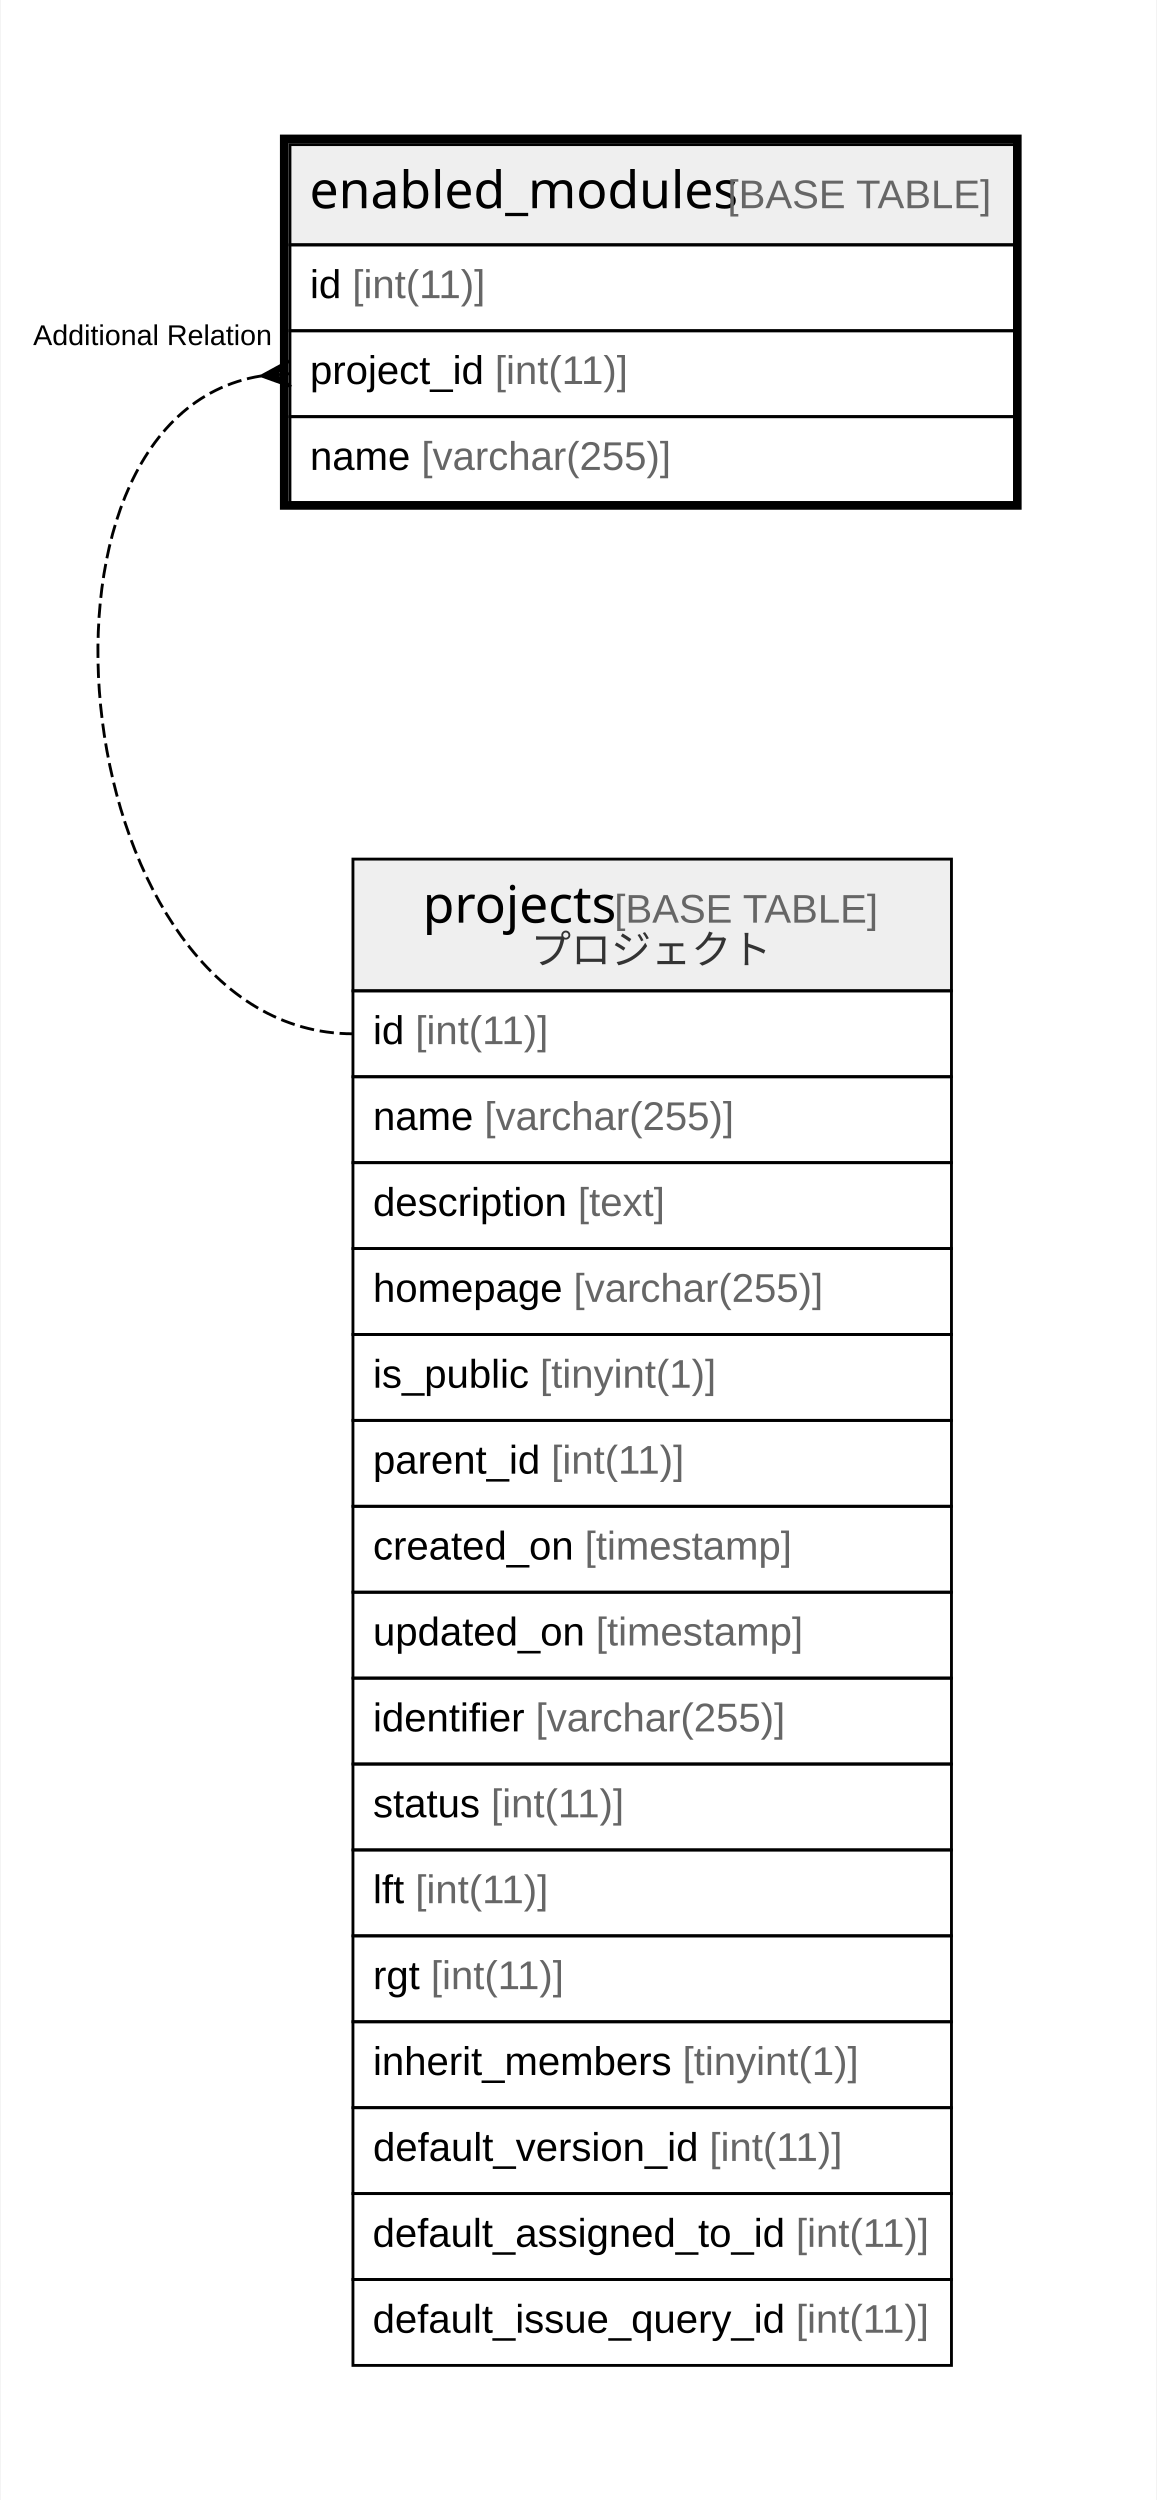
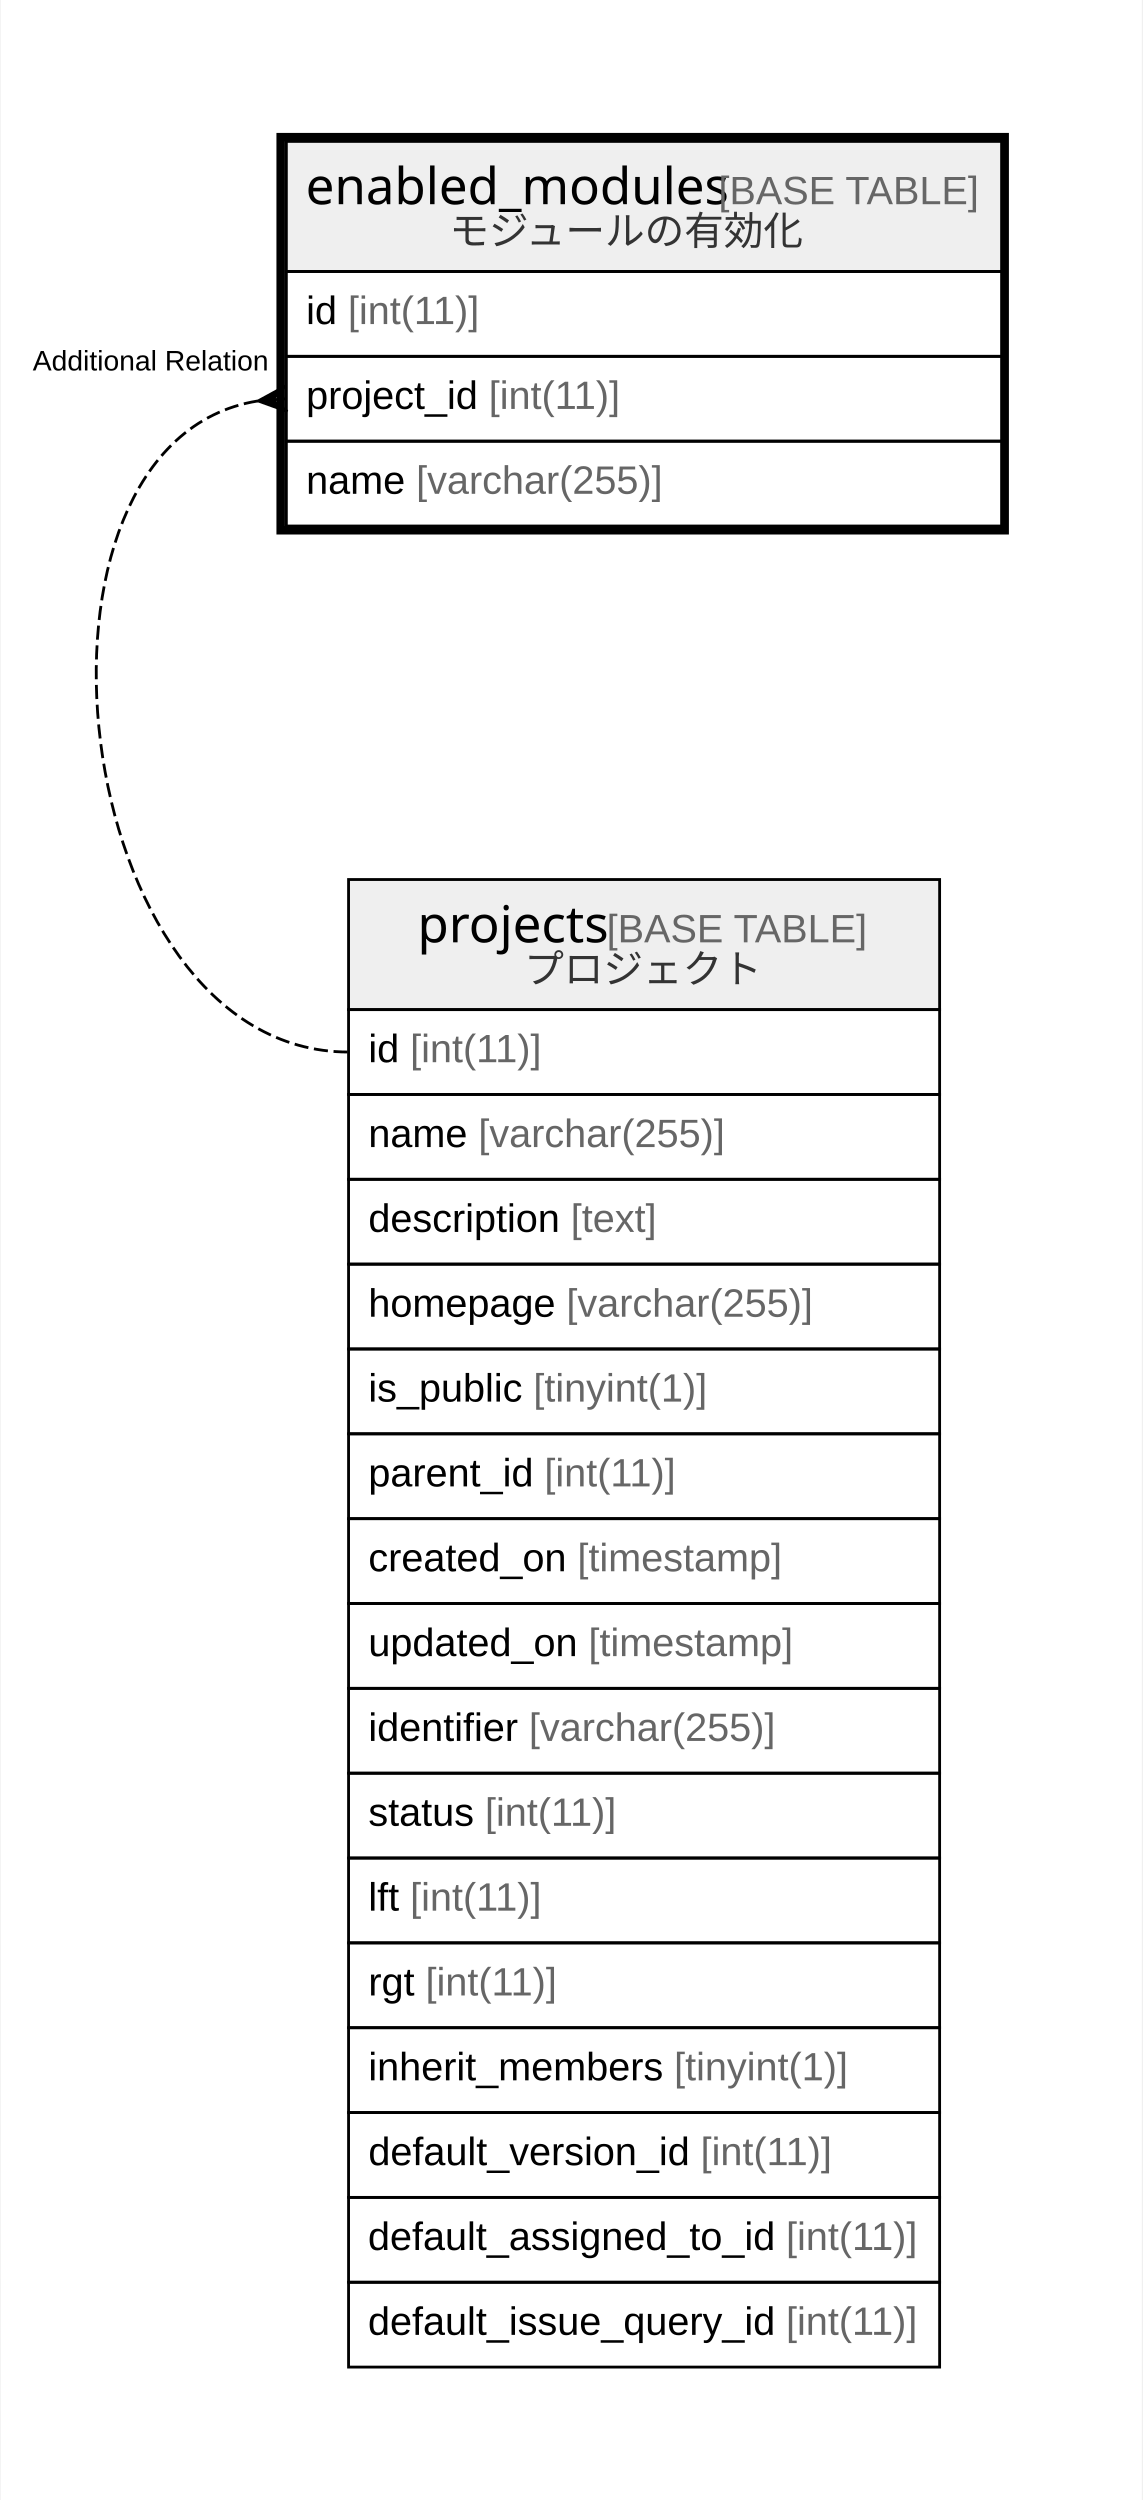
- <svg xmlns="http://www.w3.org/2000/svg" width="404pt" height="873pt" viewBox="0.00 0.00 403.50 873.00">
-   <g id="graph0" class="graph" transform="scale(1 1) rotate(0) translate(4 869)">
-     <polygon fill="#ffffff" stroke="transparent" points="-4,4 -4,-869 399.5,-869 399.5,4 -4,4" />
+ <svg xmlns="http://www.w3.org/2000/svg" width="404pt" height="884pt" viewBox="0.00 0.00 403.50 884.00">
+   <g id="graph0" class="graph" transform="scale(1 1) rotate(0) translate(4 880)">
+     <polygon fill="#ffffff" stroke="transparent" points="-4,4 -4,-880 399.5,-880 399.5,4 -4,4" />
    <g id="node1" class="node">
-       <polygon fill="#efefef" stroke="transparent" points="97,-783.5 97,-818.5 350,-818.5 350,-783.5 97,-783.5" />
-       <polygon fill="none" stroke="#000000" points="97,-783.5 97,-818.5 350,-818.5 350,-783.5 97,-783.5" />
-       <text text-anchor="start" x="103.849" y="-796.3" font-family="Arial Bold" font-size="18.00" fill="#000000">enabled_modules</text>
-       <text text-anchor="start" x="245.898" y="-796.3" font-family="Arial" font-size="14.00" fill="#000000"> </text>
-       <text text-anchor="start" x="249.788" y="-796.3" font-family="Arial" font-size="14.00" fill="#666666">[BASE TABLE]</text>
-       <polygon fill="none" stroke="#000000" points="97,-753.5 97,-783.5 350,-783.5 350,-753.5 97,-753.5" />
-       <text text-anchor="start" x="104" y="-764.9" font-family="Arial" font-size="14.00" fill="#000000">id </text>
-       <text text-anchor="start" x="118.78" y="-764.9" font-family="Arial" font-size="14.00" fill="#666666">[int(11)]</text>
-       <polygon fill="none" stroke="#000000" points="97,-723.5 97,-753.5 350,-753.5 350,-723.5 97,-723.5" />
-       <text text-anchor="start" x="104" y="-734.9" font-family="Arial" font-size="14.00" fill="#000000">project_id </text>
-       <text text-anchor="start" x="168.568" y="-734.9" font-family="Arial" font-size="14.00" fill="#666666">[int(11)]</text>
-       <polygon fill="none" stroke="#000000" points="97,-693.5 97,-723.5 350,-723.5 350,-693.5 97,-693.5" />
-       <text text-anchor="start" x="104" y="-704.9" font-family="Arial" font-size="14.00" fill="#000000">name </text>
-       <text text-anchor="start" x="142.899" y="-704.9" font-family="Arial" font-size="14.00" fill="#666666">[varchar(255)]</text>
-       <polygon fill="none" stroke="#000000" stroke-width="3" points="95,-692.5 95,-820.5 351,-820.5 351,-692.5 95,-692.5" />
+       <polygon fill="#efefef" stroke="transparent" points="97,-784 97,-830 350,-830 350,-784 97,-784" />
+       <polygon fill="none" stroke="#000000" points="97,-784 97,-830 350,-830 350,-784 97,-784" />
+       <text text-anchor="start" x="103.849" y="-807.8" font-family="Arial Bold" font-size="18.00" fill="#000000">enabled_modules</text>
+       <text text-anchor="start" x="245.898" y="-807.8" font-family="Arial" font-size="14.00" fill="#000000"> </text>
+       <text text-anchor="start" x="249.788" y="-807.8" font-family="Arial" font-size="14.00" fill="#666666">[BASE TABLE]</text>
+       <text text-anchor="start" x="154.673" y="-793.4" font-family="Arial" font-size="14.00" fill="#333333">モジュールの有効化</text>
+       <polygon fill="none" stroke="#000000" points="97,-754 97,-784 350,-784 350,-754 97,-754" />
+       <text text-anchor="start" x="104" y="-765.4" font-family="Arial" font-size="14.00" fill="#000000">id </text>
+       <text text-anchor="start" x="118.78" y="-765.4" font-family="Arial" font-size="14.00" fill="#666666">[int(11)]</text>
+       <polygon fill="none" stroke="#000000" points="97,-724 97,-754 350,-754 350,-724 97,-724" />
+       <text text-anchor="start" x="104" y="-735.4" font-family="Arial" font-size="14.00" fill="#000000">project_id </text>
+       <text text-anchor="start" x="168.568" y="-735.4" font-family="Arial" font-size="14.00" fill="#666666">[int(11)]</text>
+       <polygon fill="none" stroke="#000000" points="97,-694 97,-724 350,-724 350,-694 97,-694" />
+       <text text-anchor="start" x="104" y="-705.4" font-family="Arial" font-size="14.00" fill="#000000">name </text>
+       <text text-anchor="start" x="142.899" y="-705.4" font-family="Arial" font-size="14.00" fill="#666666">[varchar(255)]</text>
+       <polygon fill="none" stroke="#000000" stroke-width="3" points="95,-692.5 95,-831.5 351,-831.5 351,-692.5 95,-692.5" />
    </g>
    <g id="node2" class="node">
      <polygon fill="#efefef" stroke="transparent" points="119,-523 119,-569 328,-569 328,-523 119,-523" />
      <polygon fill="none" stroke="#000000" points="119,-523 119,-569 328,-569 328,-523 119,-523" />
      <text text-anchor="start" x="143.369" y="-546.8" font-family="Arial Bold" font-size="18.00" fill="#000000">projects</text>
      <text text-anchor="start" x="206.377" y="-546.8" font-family="Arial" font-size="14.00" fill="#000000"> </text>
      <text text-anchor="start" x="210.267" y="-546.8" font-family="Arial" font-size="14.00" fill="#666666">[BASE TABLE]</text>
      <text text-anchor="start" x="181.127" y="-532.4" font-family="Arial" font-size="14.00" fill="#333333">プロジェクト</text>
      <polygon fill="none" stroke="#000000" points="119,-493 119,-523 328,-523 328,-493 119,-493" />
      <text text-anchor="start" x="126" y="-504.4" font-family="Arial" font-size="14.00" fill="#000000">id </text>
      <text text-anchor="start" x="140.78" y="-504.4" font-family="Arial" font-size="14.00" fill="#666666">[int(11)]</text>
      <polygon fill="none" stroke="#000000" points="119,-463 119,-493 328,-493 328,-463 119,-463" />
      <text text-anchor="start" x="126" y="-474.4" font-family="Arial" font-size="14.00" fill="#000000">name </text>
      <text text-anchor="start" x="164.899" y="-474.4" font-family="Arial" font-size="14.00" fill="#666666">[varchar(255)]</text>
      <polygon fill="none" stroke="#000000" points="119,-433 119,-463 328,-463 328,-433 119,-433" />
      <text text-anchor="start" x="126" y="-444.4" font-family="Arial" font-size="14.00" fill="#000000">description </text>
      <text text-anchor="start" x="197.568" y="-444.4" font-family="Arial" font-size="14.00" fill="#666666">[text]</text>
      <polygon fill="none" stroke="#000000" points="119,-403 119,-433 328,-433 328,-403 119,-403" />
      <text text-anchor="start" x="126" y="-414.4" font-family="Arial" font-size="14.00" fill="#000000">homepage </text>
      <text text-anchor="start" x="196.029" y="-414.4" font-family="Arial" font-size="14.00" fill="#666666">[varchar(255)]</text>
      <polygon fill="none" stroke="#000000" points="119,-373 119,-403 328,-403 328,-373 119,-373" />
      <text text-anchor="start" x="126" y="-384.4" font-family="Arial" font-size="14.00" fill="#000000">is_public </text>
      <text text-anchor="start" x="184.341" y="-384.4" font-family="Arial" font-size="14.00" fill="#666666">[tinyint(1)]</text>
      <polygon fill="none" stroke="#000000" points="119,-343 119,-373 328,-373 328,-343 119,-343" />
      <text text-anchor="start" x="126" y="-354.4" font-family="Arial" font-size="14.00" fill="#000000">parent_id </text>
      <text text-anchor="start" x="188.244" y="-354.4" font-family="Arial" font-size="14.00" fill="#666666">[int(11)]</text>
      <polygon fill="none" stroke="#000000" points="119,-313 119,-343 328,-343 328,-313 119,-313" />
      <text text-anchor="start" x="126" y="-324.4" font-family="Arial" font-size="14.00" fill="#000000">created_on </text>
      <text text-anchor="start" x="199.92" y="-324.4" font-family="Arial" font-size="14.00" fill="#666666">[timestamp]</text>
      <polygon fill="none" stroke="#000000" points="119,-283 119,-313 328,-313 328,-283 119,-283" />
      <text text-anchor="start" x="126" y="-294.4" font-family="Arial" font-size="14.00" fill="#000000">updated_on </text>
      <text text-anchor="start" x="203.825" y="-294.4" font-family="Arial" font-size="14.00" fill="#666666">[timestamp]</text>
      <polygon fill="none" stroke="#000000" points="119,-253 119,-283 328,-283 328,-253 119,-253" />
      <text text-anchor="start" x="126" y="-264.4" font-family="Arial" font-size="14.00" fill="#000000">identifier </text>
      <text text-anchor="start" x="182.783" y="-264.4" font-family="Arial" font-size="14.00" fill="#666666">[varchar(255)]</text>
      <polygon fill="none" stroke="#000000" points="119,-223 119,-253 328,-253 328,-223 119,-223" />
      <text text-anchor="start" x="126" y="-234.4" font-family="Arial" font-size="14.00" fill="#000000">status </text>
      <text text-anchor="start" x="167.237" y="-234.4" font-family="Arial" font-size="14.00" fill="#666666">[int(11)]</text>
      <polygon fill="none" stroke="#000000" points="119,-193 119,-223 328,-223 328,-193 119,-193" />
      <text text-anchor="start" x="126" y="-204.4" font-family="Arial" font-size="14.00" fill="#000000">lft </text>
      <text text-anchor="start" x="140.778" y="-204.4" font-family="Arial" font-size="14.00" fill="#666666">[int(11)]</text>
      <polygon fill="none" stroke="#000000" points="119,-163 119,-193 328,-193 328,-163 119,-163" />
      <text text-anchor="start" x="126" y="-174.4" font-family="Arial" font-size="14.00" fill="#000000">rgt </text>
      <text text-anchor="start" x="146.224" y="-174.4" font-family="Arial" font-size="14.00" fill="#666666">[int(11)]</text>
      <polygon fill="none" stroke="#000000" points="119,-133 119,-163 328,-163 328,-133 119,-133" />
      <text text-anchor="start" x="126" y="-144.4" font-family="Arial" font-size="14.00" fill="#000000">inherit_members </text>
      <text text-anchor="start" x="234.115" y="-144.4" font-family="Arial" font-size="14.00" fill="#666666">[tinyint(1)]</text>
      <polygon fill="none" stroke="#000000" points="119,-103 119,-133 328,-133 328,-103 119,-103" />
      <text text-anchor="start" x="126" y="-114.4" font-family="Arial" font-size="14.00" fill="#000000">default_version_id </text>
      <text text-anchor="start" x="243.478" y="-114.4" font-family="Arial" font-size="14.00" fill="#666666">[int(11)]</text>
      <polygon fill="none" stroke="#000000" points="119,-73 119,-103 328,-103 328,-73 119,-73" />
      <text text-anchor="start" x="125.857" y="-84.4" font-family="Arial" font-size="14.00" fill="#000000">default_assigned_to_id </text>
      <text text-anchor="start" x="273.696" y="-84.4" font-family="Arial" font-size="14.00" fill="#666666">[int(11)]</text>
      <polygon fill="none" stroke="#000000" points="119,-43 119,-73 328,-73 328,-43 119,-43" />
      <text text-anchor="start" x="125.863" y="-54.4" font-family="Arial" font-size="14.00" fill="#000000">default_issue_query_id </text>
      <text text-anchor="start" x="273.689" y="-54.4" font-family="Arial" font-size="14.00" fill="#666666">[int(11)]</text>
    </g>
    <g id="edge1" class="edge">
-       <path fill="none" stroke="#000000" stroke-dasharray="5,2" d="M86.884,-737.711C-4.312,-723.012 19.607,-508 119,-508" />
-       <polygon fill="#000000" stroke="#000000" points="87.03,-737.722 96.65,-742.986 92.015,-738.111 97,-738.5 97,-738.5 97,-738.5 92.015,-738.111 97.35,-734.014 87.03,-737.722 87.03,-737.722" />
-       <text text-anchor="start" x="7.324" y="-748.5" font-family="Arial" font-size="10.00" fill="#000000">Additional Relation</text>
+       <path fill="none" stroke="#000000" stroke-dasharray="5,2" d="M86.862,-738.209C-4.532,-723.479 19.394,-508 119,-508" />
+       <polygon fill="#000000" stroke="#000000" points="87.03,-738.222 96.65,-743.486 92.015,-738.611 97,-739 97,-739 97,-739 92.015,-738.611 97.35,-734.514 87.03,-738.222 87.03,-738.222" />
+       <text text-anchor="start" x="7.324" y="-749" font-family="Arial" font-size="10.00" fill="#000000">Additional Relation</text>
    </g>
  </g>
</svg>
